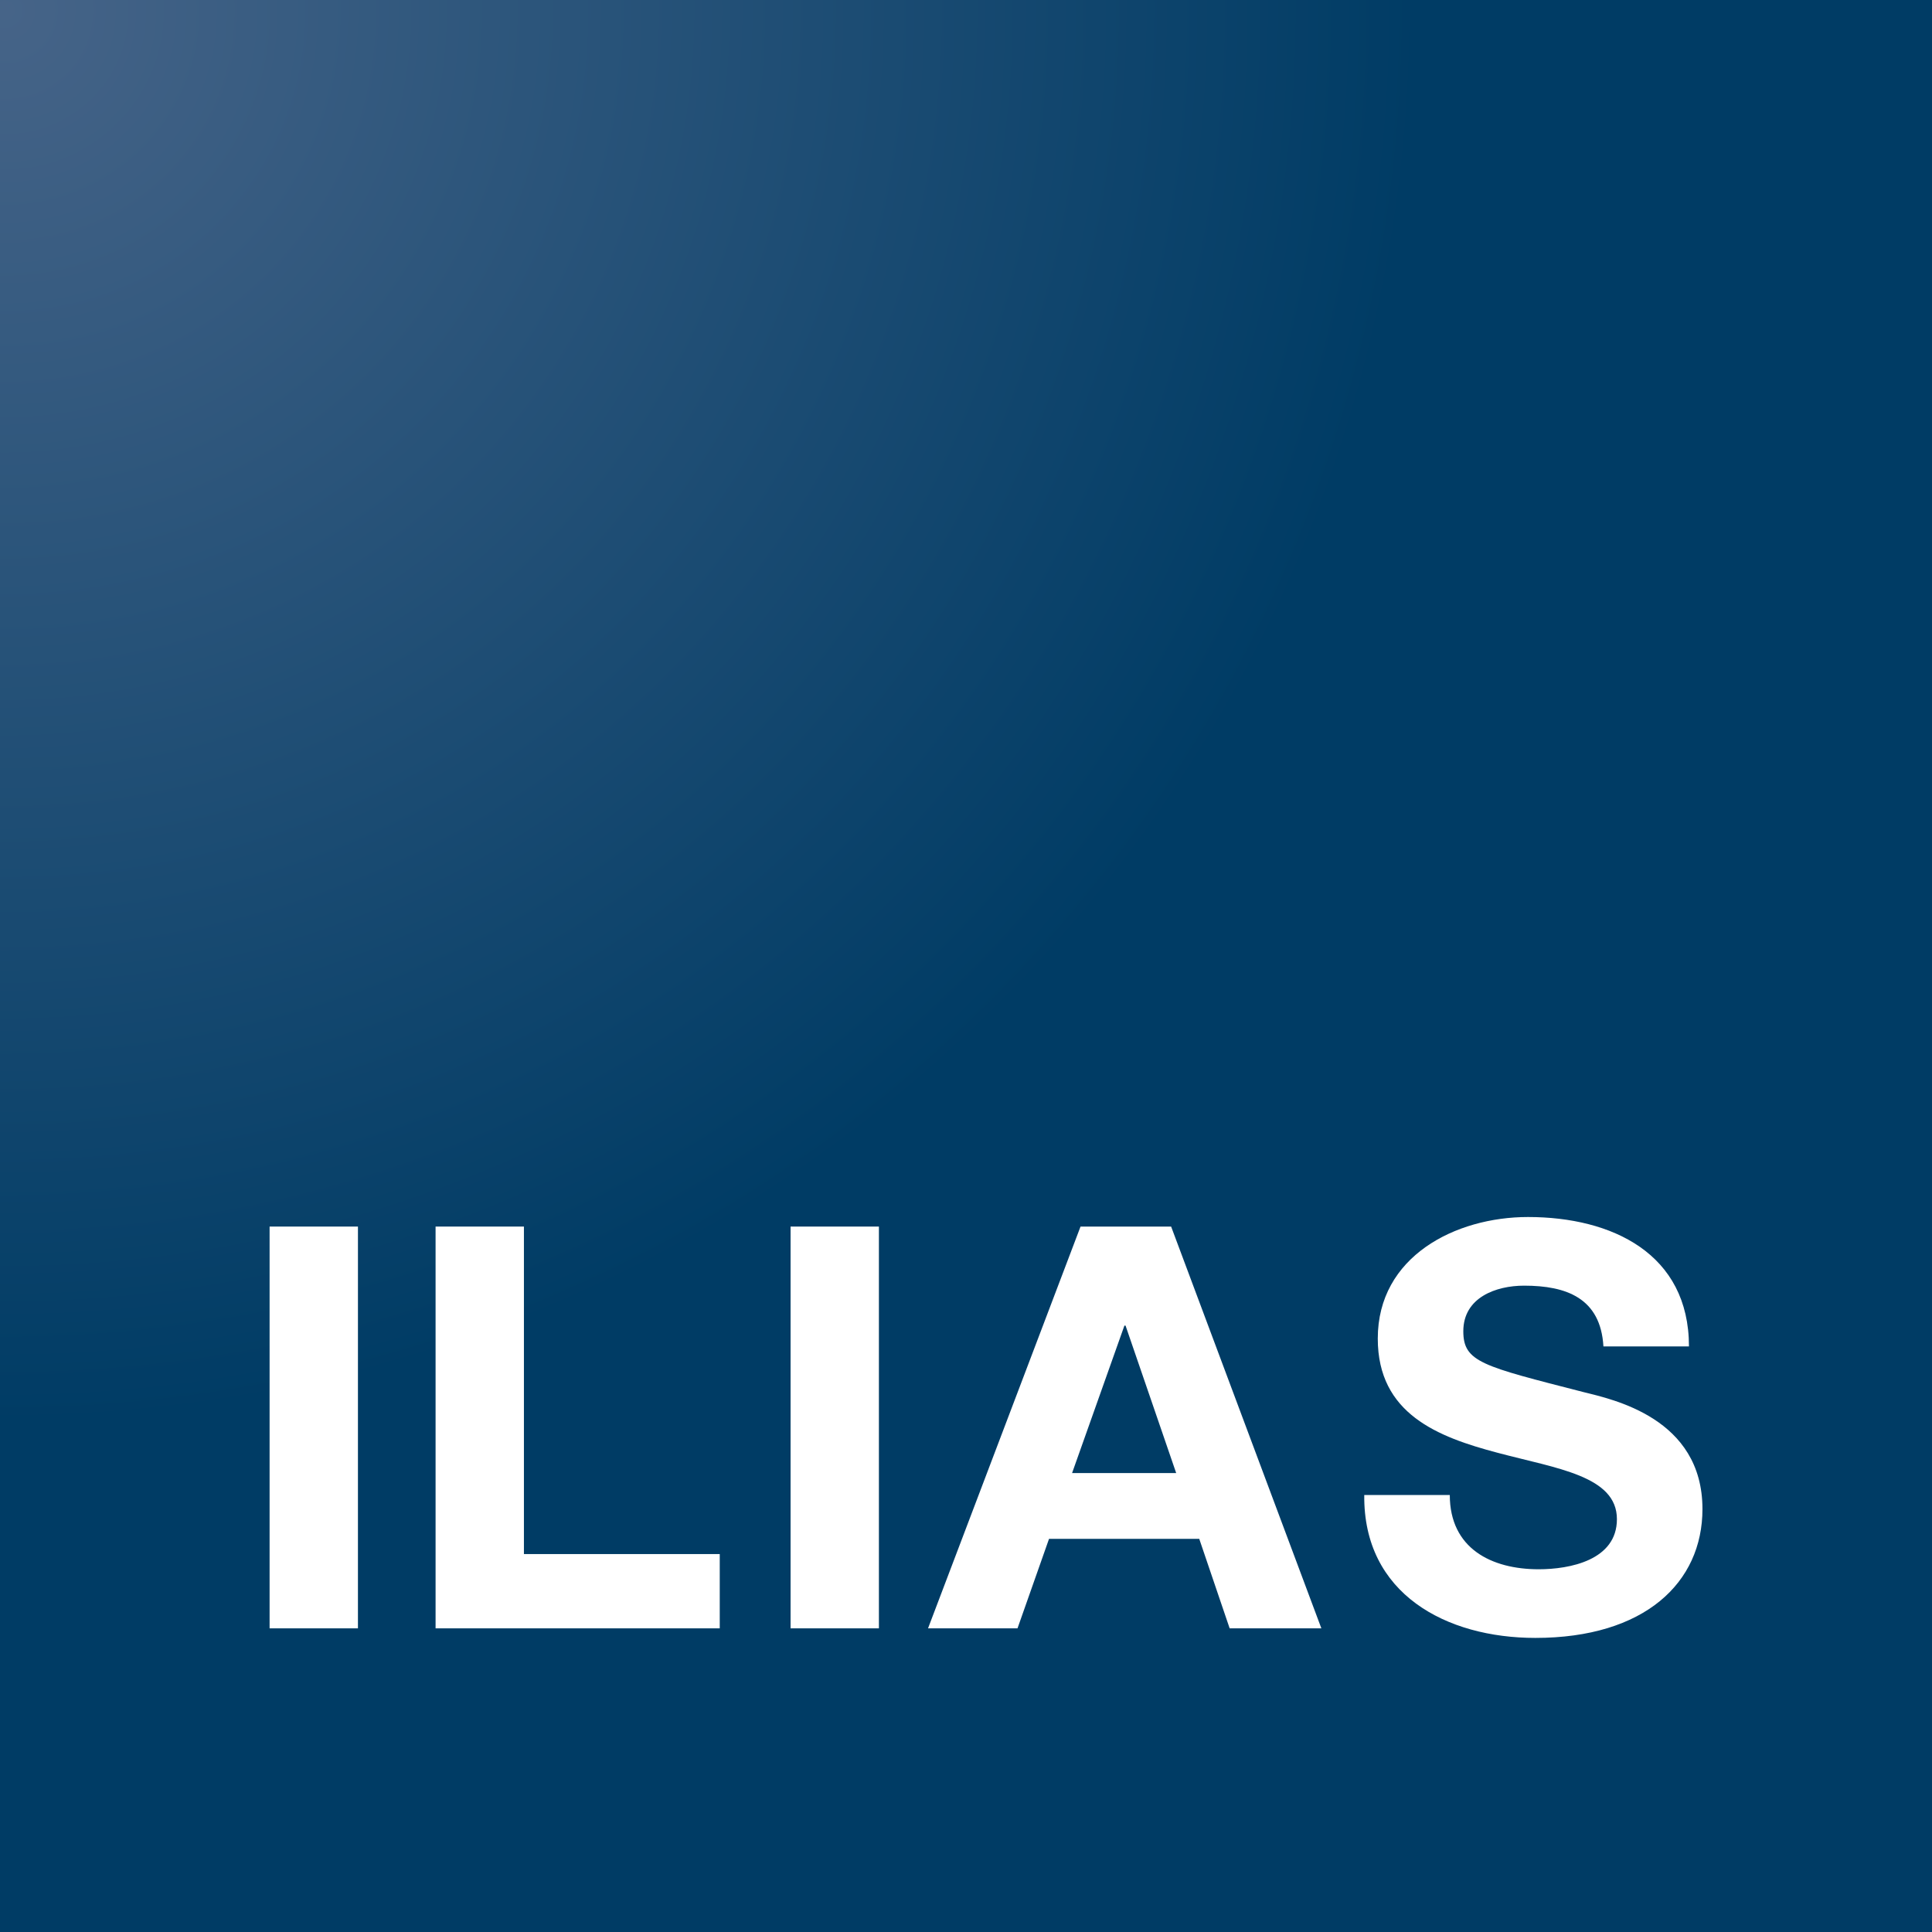
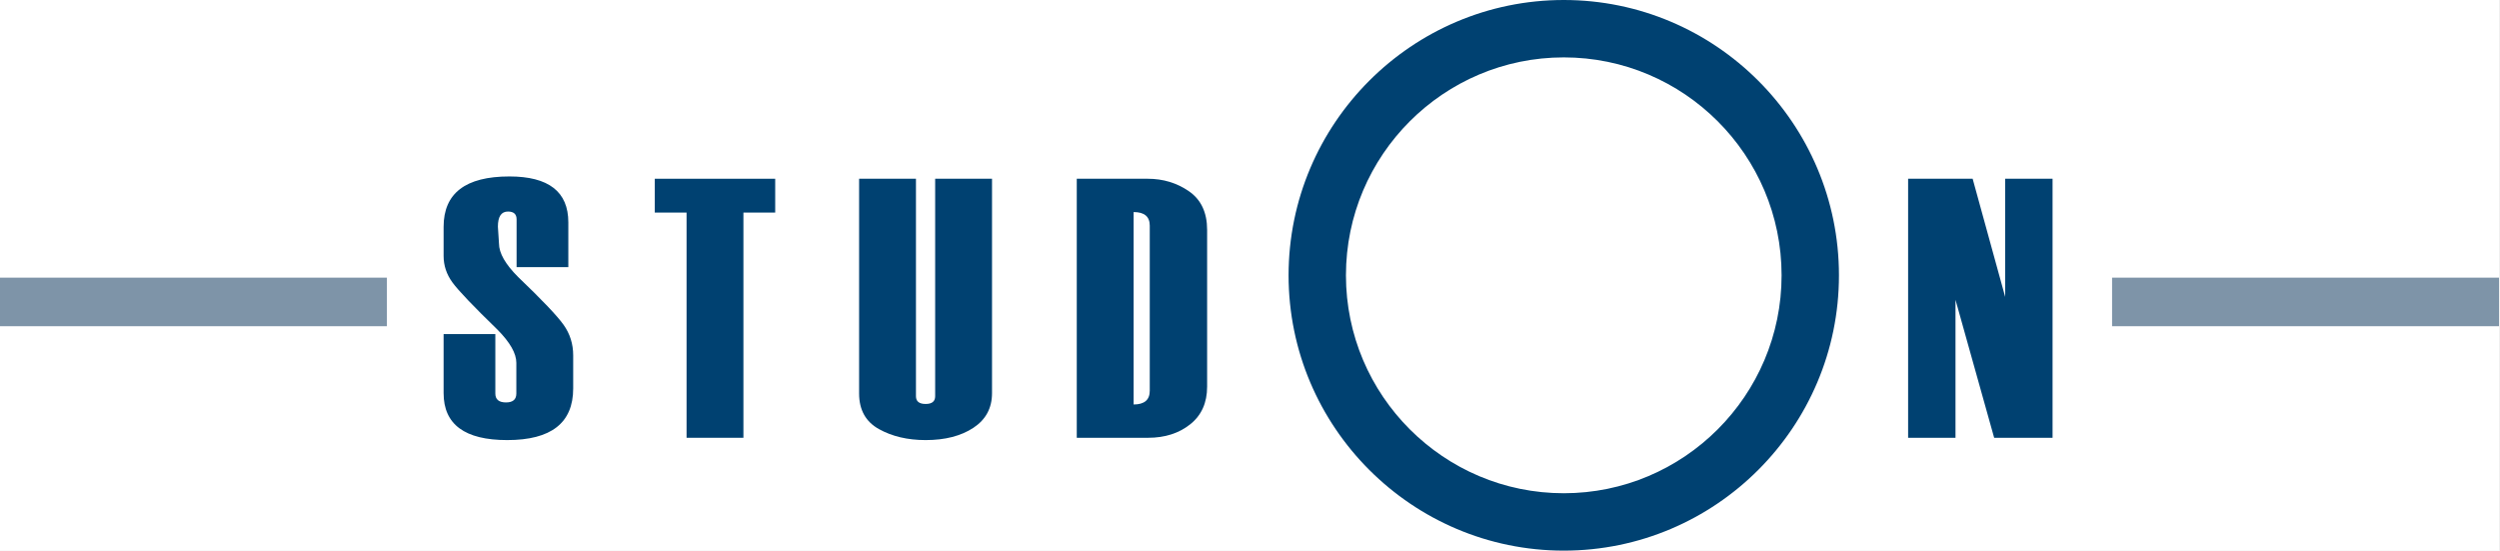
- <svg xmlns="http://www.w3.org/2000/svg" version="1.1" id="Ebene_1" x="0px" y="0px" width="44px" height="44px" viewBox="0 0 277.795 277.795" enable-background="new 0 0 277.795 277.795" xml:space="preserve">
-   <radialGradient id="SVGID_1_" cx="0.686" cy="1.497" r="205.464" gradientTransform="matrix(1 0 0 1 0 -3.051758e-04)" gradientUnits="userSpaceOnUse">
-     <stop offset="0" style="stop-color:#466488" />
-     <stop offset="0.99" style="stop-color:#003C65" />
-   </radialGradient>
-   <polygon fill="url(#SVGID_1_)" points="0,0 277.796,0 277.796,277.795 0,277.795 0,0 " />
-   <g>
-     <polygon fill="#FFFFFF" points="38.764,234.134 51.467,234.134 51.467,176.364 38.764,176.364 38.764,234.134  " />
-     <polygon fill="#FFFFFF" points="62.63,234.134 103.49,234.134 103.49,223.453 75.333,223.453 75.333,176.364 62.63,176.364    62.63,234.134  " />
-     <polygon fill="#FFFFFF" points="113.673,234.134 126.375,234.134 126.375,176.364 113.673,176.364 113.673,234.134  " />
-     <path fill-rule="evenodd" clip-rule="evenodd" fill="#FFFFFF" d="M133.438,234.134h12.865l4.532-12.865h21.601l4.371,12.865h13.187   l-21.602-57.77h-13.026L133.438,234.134L133.438,234.134z M161.675,190.604h0.162l7.281,21.198h-14.967L161.675,190.604   L161.675,190.604z" />
-     <path fill="#FFFFFF" d="M196.162,214.958c-0.162,14.239,11.812,20.551,24.599,20.551c15.696,0,24.029-7.929,24.029-18.528   c0-13.107-12.945-15.776-17.151-16.829c-14.484-3.722-17.235-4.288-17.235-8.738c0-4.854,4.694-6.554,8.739-6.554   c6.066,0,11.002,1.78,11.408,8.738h12.298c0-13.351-11.085-18.608-23.141-18.608c-10.437,0-21.603,5.663-21.603,17.477   c0,10.842,8.658,14.158,17.234,16.424c8.496,2.266,17.151,3.317,17.151,9.547c0,5.907-6.796,7.201-11.247,7.201   c-6.796,0-12.783-2.994-12.783-10.68H196.162L196.162,214.958z" />
+ <svg xmlns="http://www.w3.org/2000/svg" version="1.1" id="Ebene_1" x="0px" y="0px" width="1188.578" height="261.784" viewBox="0 0 1188.578 261.784" enable-background="new 0 0 1190.551 841.89" xml:space="preserve">
+   <defs id="defs3043" />
+   <g id="layer1" style="display:inline" transform="translate(0.4558577,0.09837)">
+     <rect style="fill:#ffffff;fill-opacity:1" id="rect3925" width="1188.578" height="261.784" x="0" y="0" transform="translate(-0.4558577,-0.09837297)" />
+   </g>
+   <g id="layer2" style="display:inline" transform="translate(0.4558577,0.09837)">
+     <g transform="translate(-3.16386,-239.2444)" id="g3017">
+       <g id="g3019">
+         <path style="fill:#004171" d="m 978.948,447.284 h -27.772 l -18.392,-65.607 v 65.607 H 910.249 V 324.137 h 30.695 l 15.468,56.16 v -56.16 h 22.536 v 123.147 z" id="path3021" />
+       </g>
+       <g id="g3023">
+         <path style="fill:#004171" d="M 213.696,397.96 H 238.3 v 28.296 c 0,2.81 1.694,4.214 5.082,4.214 3.27,0 4.907,-1.412 4.907,-4.244 v -14.594 c 0,-4.46 -2.977,-9.7 -8.926,-15.708 -11.503,-11.162 -18.659,-18.656 -21.461,-22.493 -2.806,-3.834 -4.206,-8.04 -4.206,-12.622 v -13.818 c 0,-15.972 10.43,-23.954 31.293,-23.954 18.681,0 28.027,7.273 28.027,21.814 v 21.301 H 248.41 v -22.724 c 0,-2.467 -1.366,-3.704 -4.099,-3.704 -3.198,0 -4.792,2.394 -4.792,7.179 l 0.514,7.981 c 0,4.584 3.045,9.906 9.128,15.973 11.306,10.818 18.492,18.369 21.563,22.663 3.072,4.294 4.607,9.159 4.607,14.594 v 15.706 c 0,16.372 -10.462,24.555 -31.378,24.555 -20.173,0 -30.257,-7.439 -30.257,-22.332 V 397.96 z" id="path3025" />
+         <path style="fill:#004171" d="M 371.408,340.213 H 356.293 V 447.28 h -27.04 V 340.213 h -15.116 v -16.079 h 57.271 v 16.079 z" id="path3027" />
+         <path style="fill:#004171" d="m 411.316,324.134 h 27.041 v 103.375 c 0,2.463 1.538,3.693 4.614,3.693 3.014,0 4.521,-1.23 4.521,-3.693 V 324.134 h 27.042 v 101.917 c 0,7.1 -2.953,12.591 -8.86,16.486 -5.907,3.894 -13.476,5.838 -22.702,5.838 -8.551,0 -15.958,-1.746 -22.239,-5.238 -6.278,-3.489 -9.415,-9.13 -9.415,-16.911 V 324.134 z" id="path3029" />
+         <path style="fill:#004171" d="M 514.843,447.28 V 324.134 h 33.756 c 7.346,0 13.892,1.991 19.632,5.969 5.741,3.978 8.61,10.091 8.61,18.335 v 74.538 c 0,7.674 -2.687,13.643 -8.054,17.905 -5.367,4.269 -12.041,6.399 -20.018,6.399 h -33.926 z m 34.715,-22.363 v -78.504 c 0,-4.293 -2.559,-6.444 -7.676,-6.444 v 91.476 c 5.117,0 7.676,-2.173 7.676,-6.528 z" id="path3031" />
+       </g>
+       <g id="g3033">
+         <path style="fill:#004171" d="m 850.069,370.043 c 0,57.127 -46.47,103.604 -103.59,103.604 -57.133,0 -103.611,-46.477 -103.611,-103.604 0,-57.135 46.479,-103.612 103.611,-103.612 57.12,0 103.59,46.477 103.59,103.612 z M 746.479,239.146 c -72.177,0 -130.895,58.718 -130.895,130.896 0,72.171 58.718,130.888 130.895,130.888 72.163,0 130.876,-58.717 130.876,-130.888 0,-72.177 -58.713,-130.896 -130.876,-130.896 z" id="path3035" />
+       </g>
+       <rect style="fill:#7e94a8" x="2.708" y="371.146" width="184.022" height="23.091" id="rect3037" />
+       <rect style="fill:#7e94a8" x="1007.259" y="371.146" width="184.027" height="23.091" id="rect3039" />
+     </g>
  </g>
</svg>
